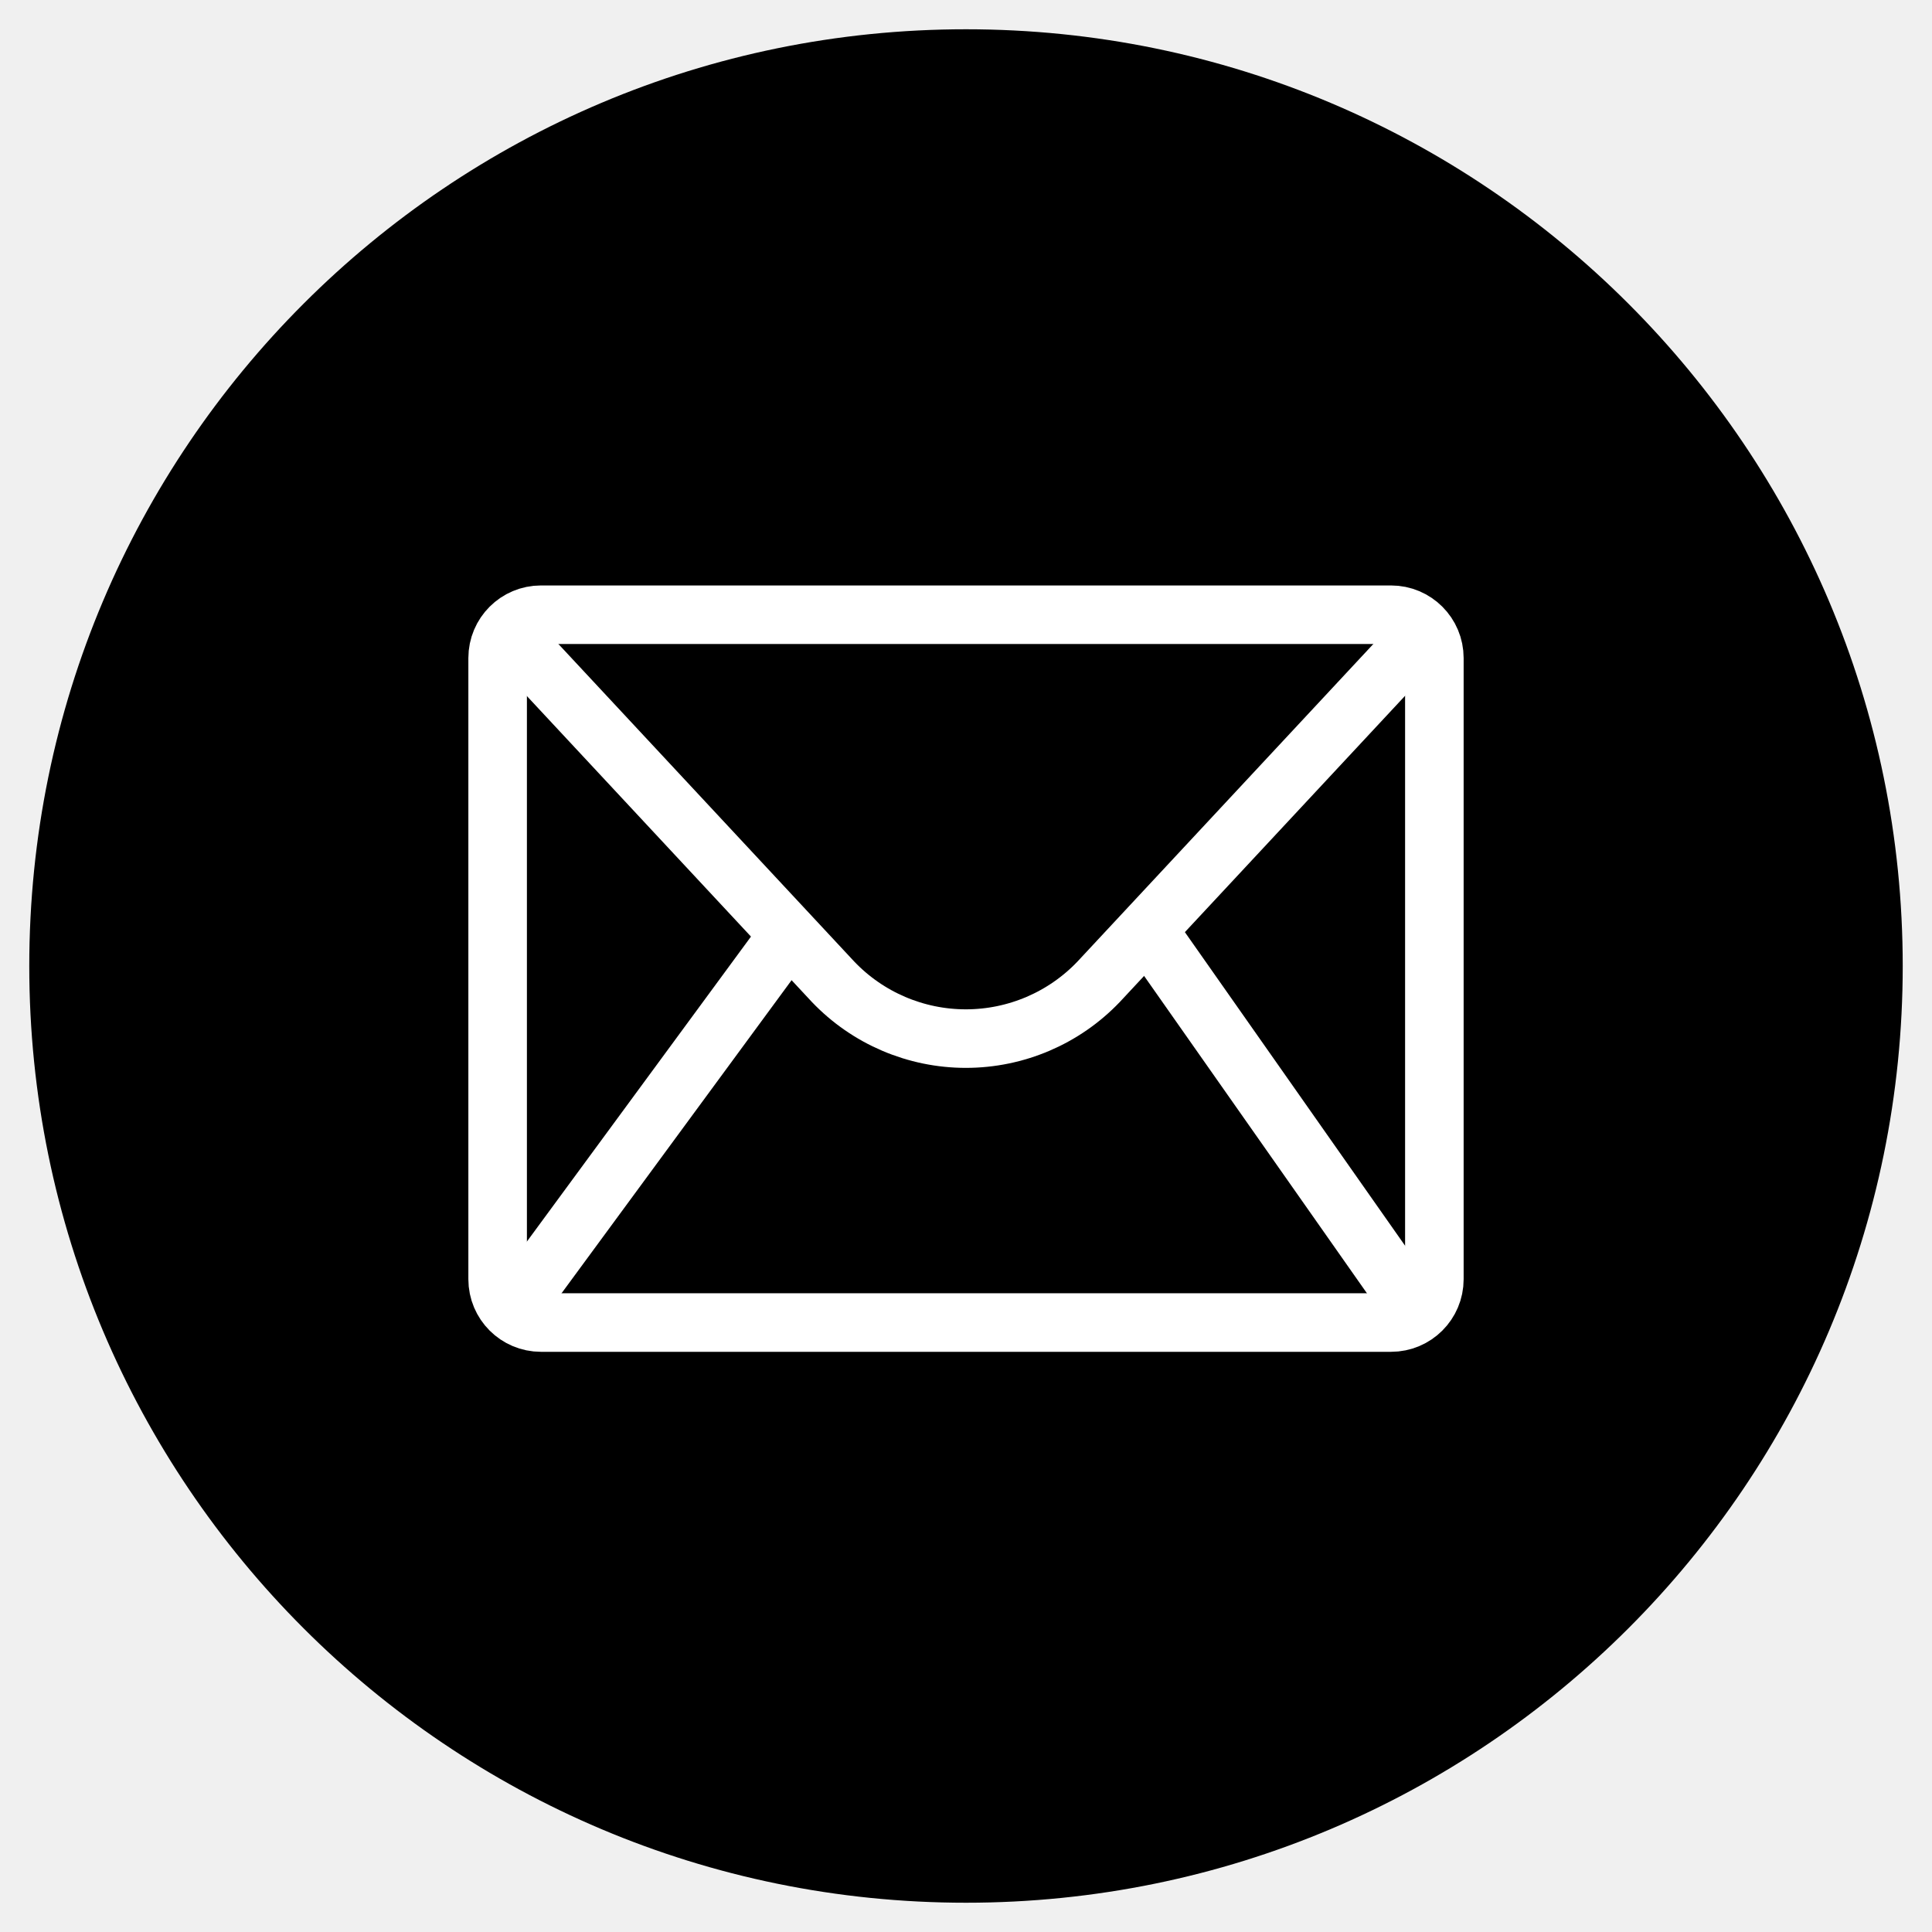
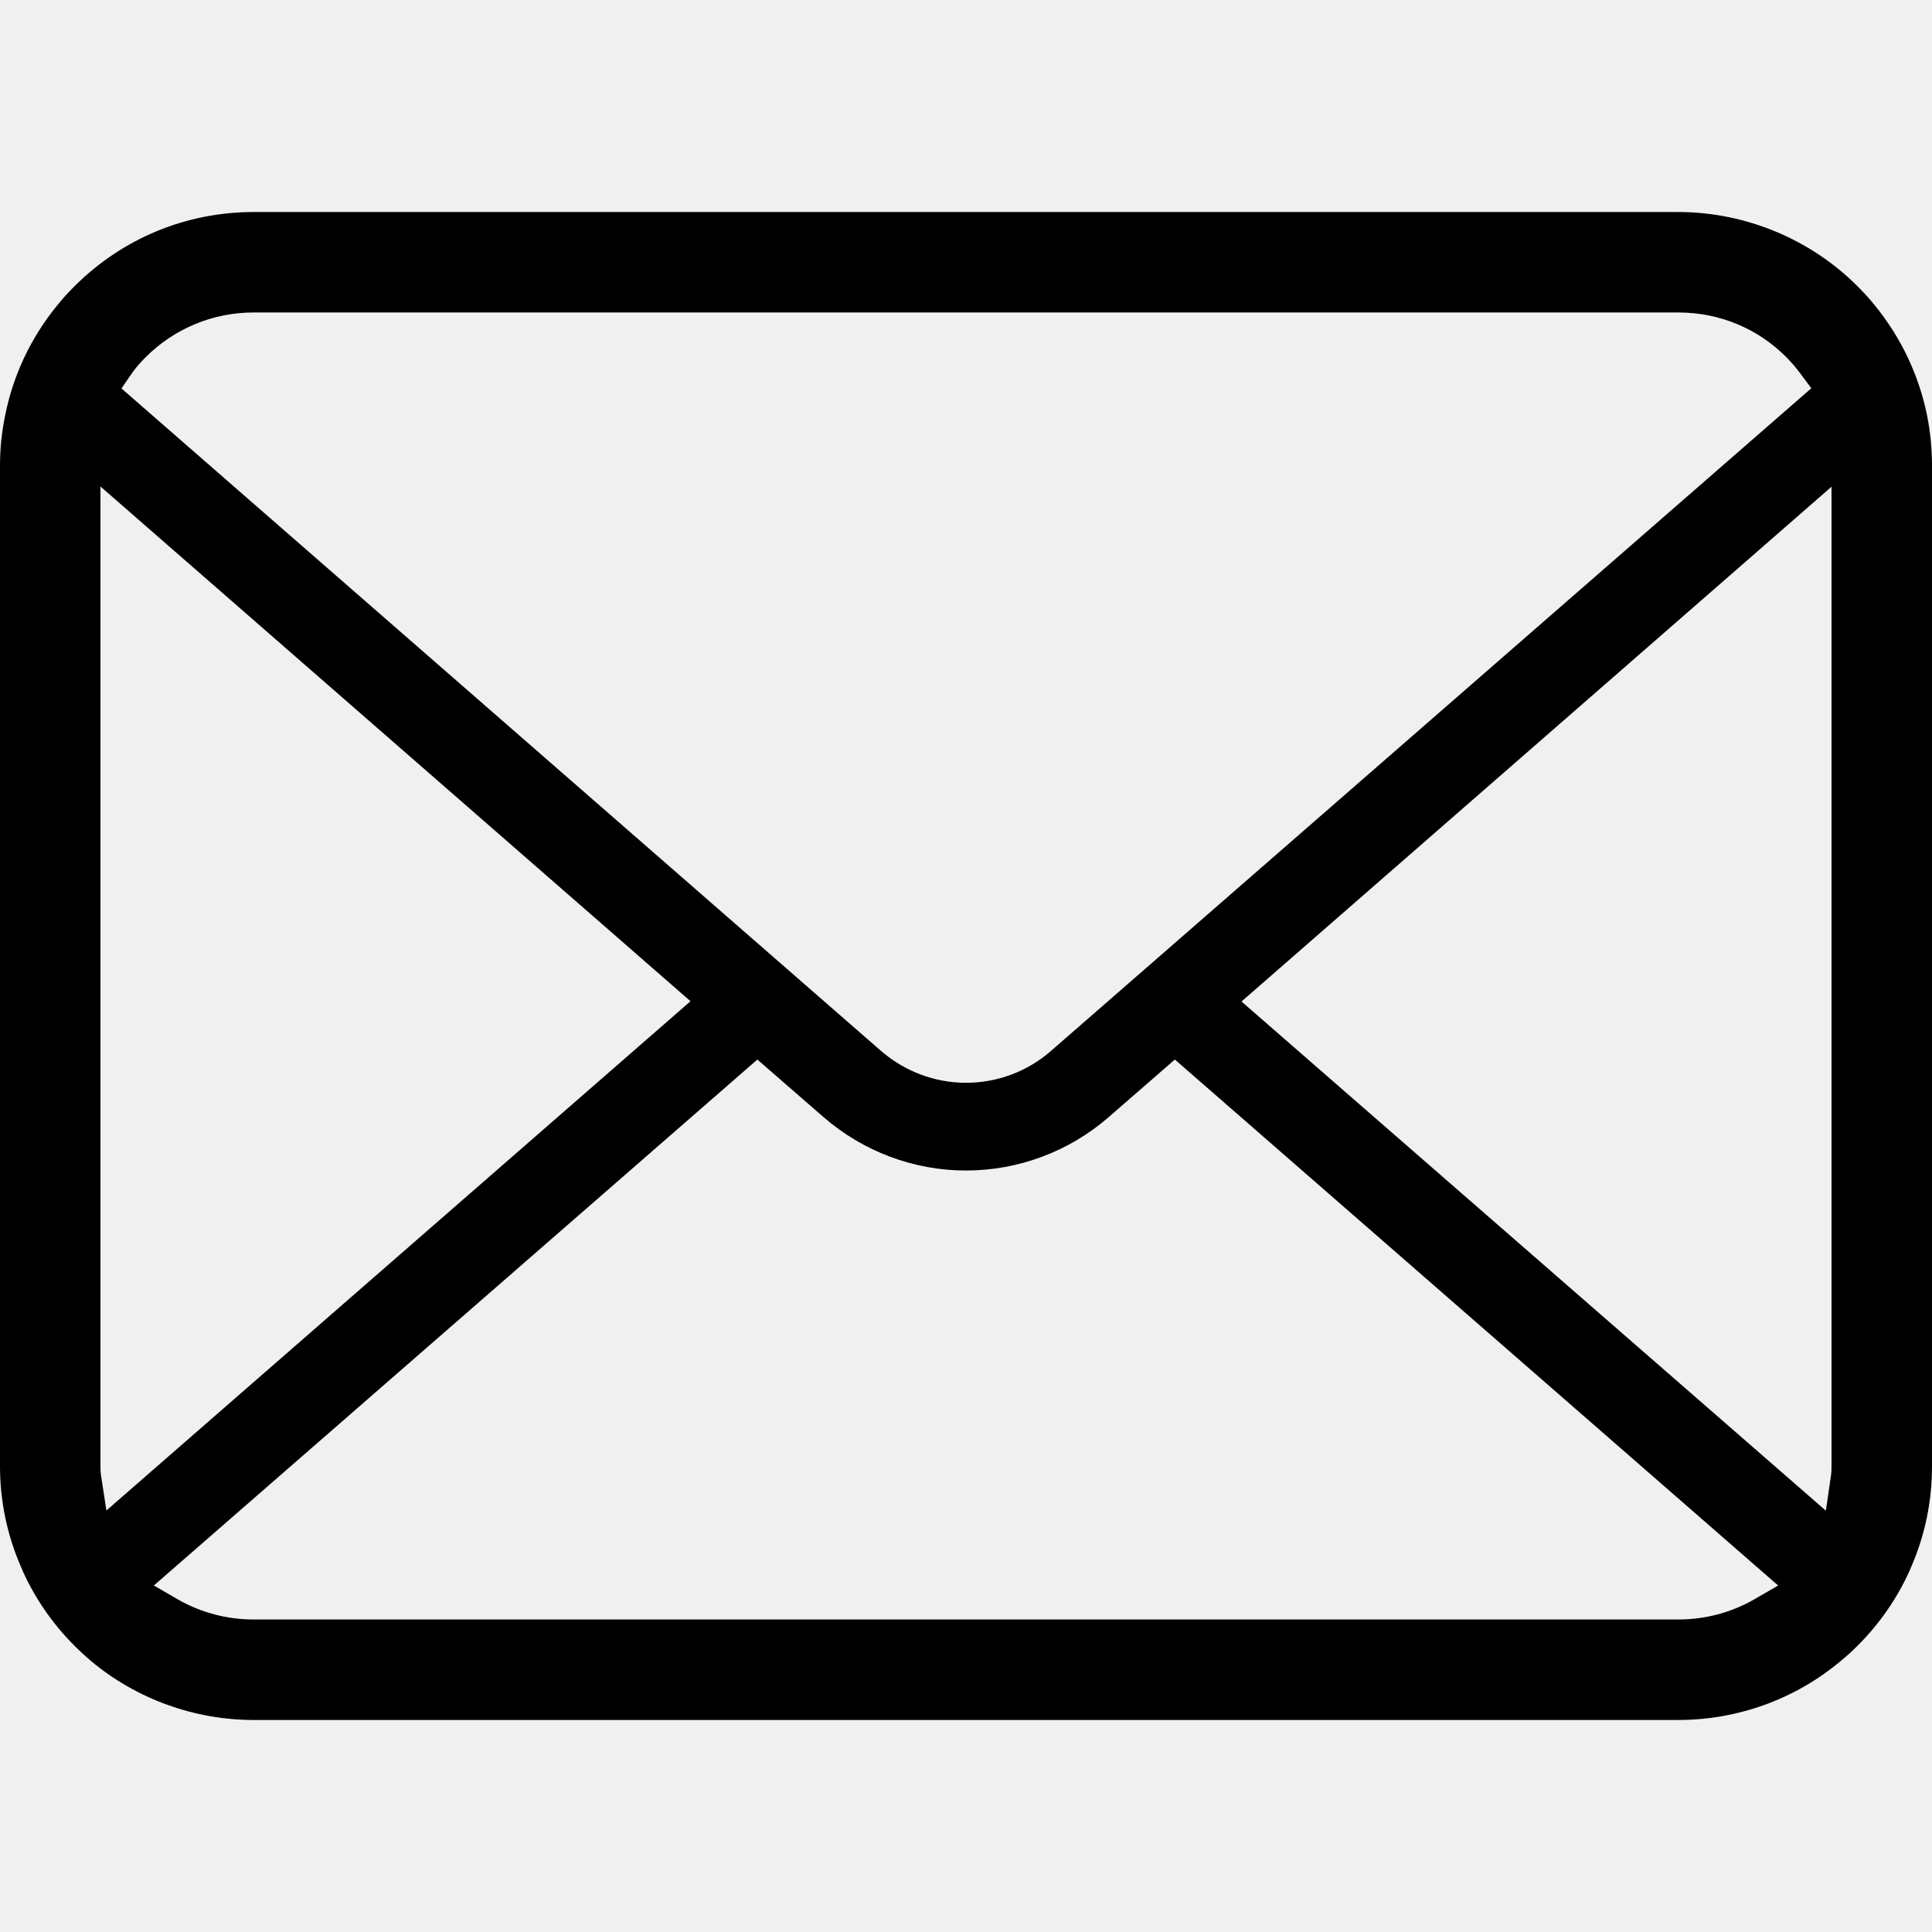
- <svg xmlns="http://www.w3.org/2000/svg" data-name="Livello 1" id="Livello_1" viewBox="0 0 66 66">
-   <defs>
-     <style>.cls-1,.cls-2{fill:none;stroke:#fff;stroke-width:2px;}.cls-1{stroke-miterlimit:10;}.cls-2{stroke-linejoin:round;}</style>
-   </defs>
-   <path d="M1,33A32,32,0,1,0,33,1,32,32,0,0,0,1,33Z" />
-   <g id="Mail">
-     <rect class="cls-1" height="24.18" rx="1.48" ry="1.48" width="32" x="17" y="21" />
-     <path class="cls-2" d="M48.44,21.83L37.53,33.54a6.27,6.27,0,0,1-9.07,0l-10.9-11.7" />
-     <line class="cls-2" x1="39.19" x2="48.15" y1="31.75" y2="44.51" />
-     <line class="cls-2" x1="26.98" x2="17.7" y1="31.88" y2="44.51" />
+ <svg xmlns="http://www.w3.org/2000/svg" height="300" width="300" version="1.1" id="_x32_" viewBox="0 0 512 512" xml:space="preserve">
+   <style type="text/css">
+ 	.st0{fill:#000000;}
+ </style>
+   <g>
+     <path class="st0" d="M510.746,110.361c-2.128-10.754-6.926-20.918-13.926-29.463c-1.422-1.794-2.909-3.39-4.535-5.009   c-12.454-12.52-29.778-19.701-47.531-19.701H67.244c-17.951,0-34.834,7-47.539,19.708c-1.608,1.604-3.099,3.216-4.575,5.067   c-6.97,8.509-11.747,18.659-13.824,29.428C0.438,114.62,0,119.002,0,123.435v265.137c0,9.224,1.874,18.206,5.589,26.745   c3.215,7.583,8.093,14.772,14.112,20.788c1.516,1.509,3.022,2.901,4.63,4.258c12.034,9.966,27.272,15.45,42.913,15.45h377.51   c15.742,0,30.965-5.505,42.967-15.56c1.604-1.298,3.091-2.661,4.578-4.148c5.818-5.812,10.442-12.49,13.766-19.854l0.438-1.05   c3.646-8.377,5.497-17.33,5.497-26.628V123.435C512,119.06,511.578,114.649,510.746,110.361z M34.823,99.104   c0.951-1.392,2.165-2.821,3.714-4.382c7.689-7.685,17.886-11.914,28.706-11.914h377.51c10.915,0,21.115,4.236,28.719,11.929   c1.313,1.327,2.567,2.8,3.661,4.272l2.887,3.88l-201.5,175.616c-6.212,5.446-14.21,8.443-22.523,8.443   c-8.231,0-16.222-2.99-22.508-8.436L32.19,102.939L34.823,99.104z M26.755,390.913c-0.109-0.722-0.134-1.524-0.134-2.341V128.925   l156.37,136.411L28.199,400.297L26.755,390.913z M464.899,423.84c-6.052,3.492-13.022,5.344-20.145,5.344H67.244   c-7.127,0-14.094-1.852-20.142-5.344l-6.328-3.668l159.936-139.379l17.528,15.246c10.514,9.128,23.922,14.16,37.761,14.16   c13.89,0,27.32-5.032,37.827-14.16l17.521-15.253L471.228,420.18L464.899,423.84z M485.372,388.572   c0,0.803-0.015,1.597-0.116,2.304l-1.386,9.472L329.012,265.409l156.36-136.418V388.572z" />
  </g>
</svg>
